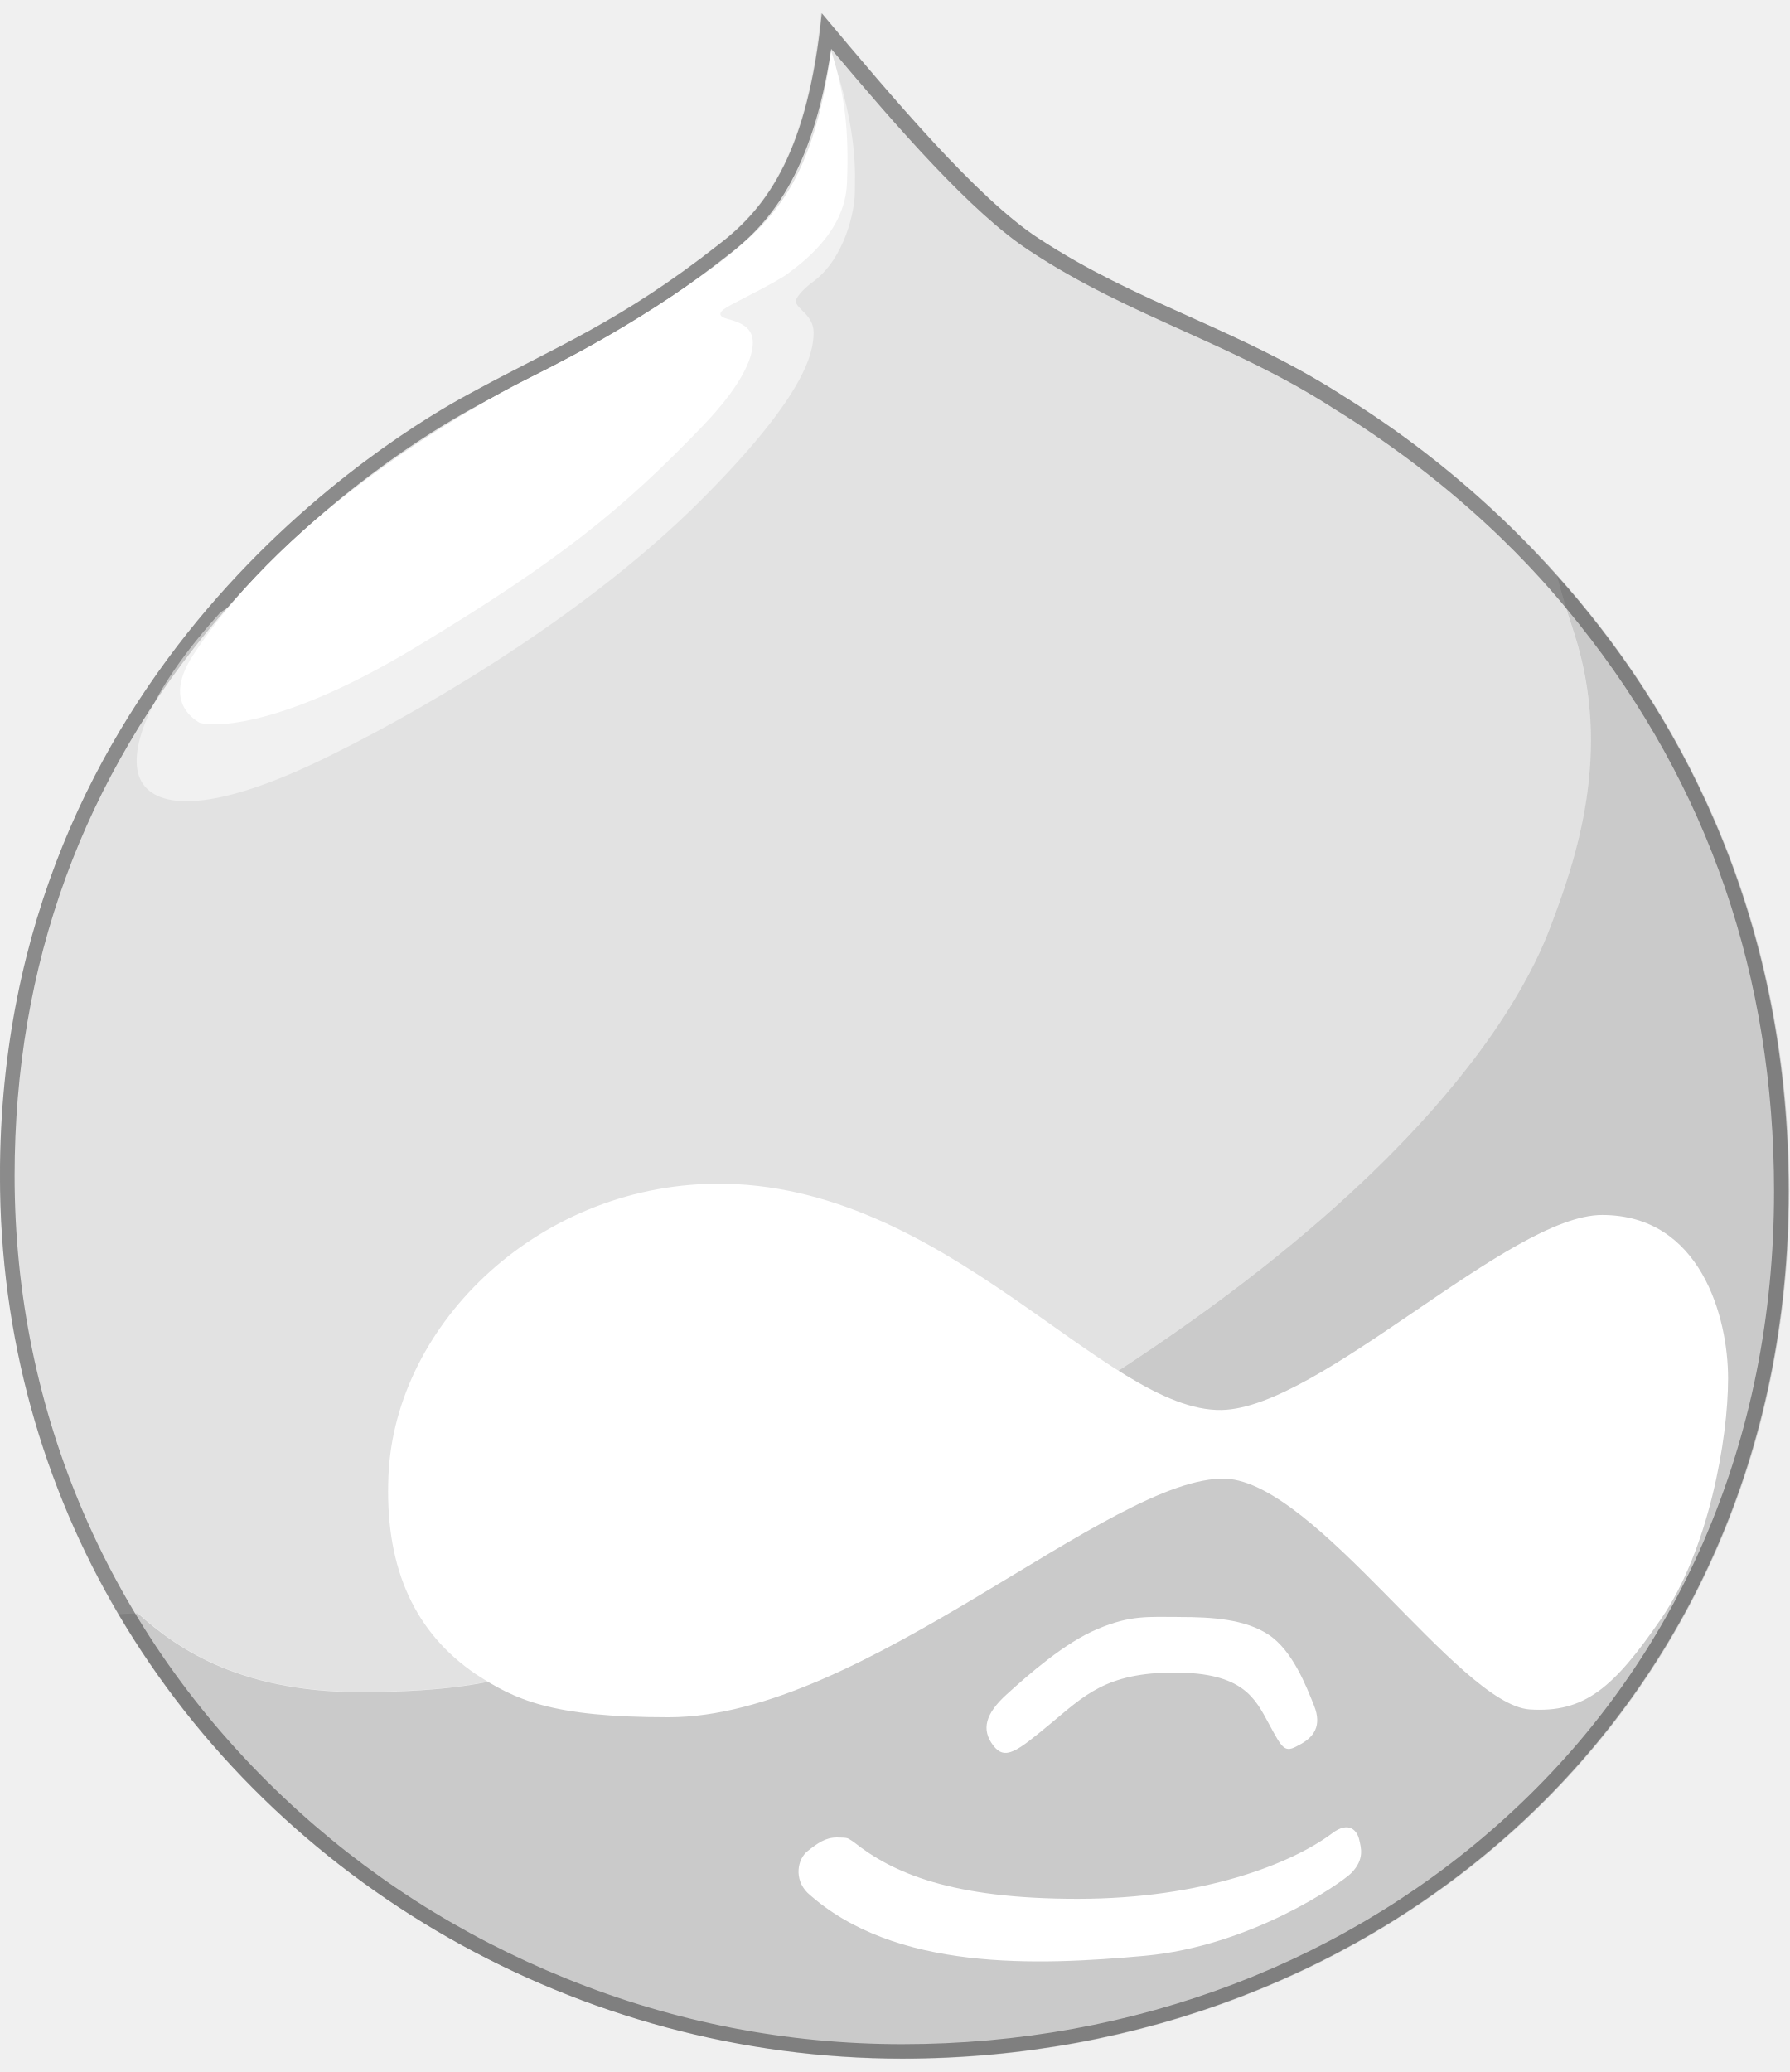
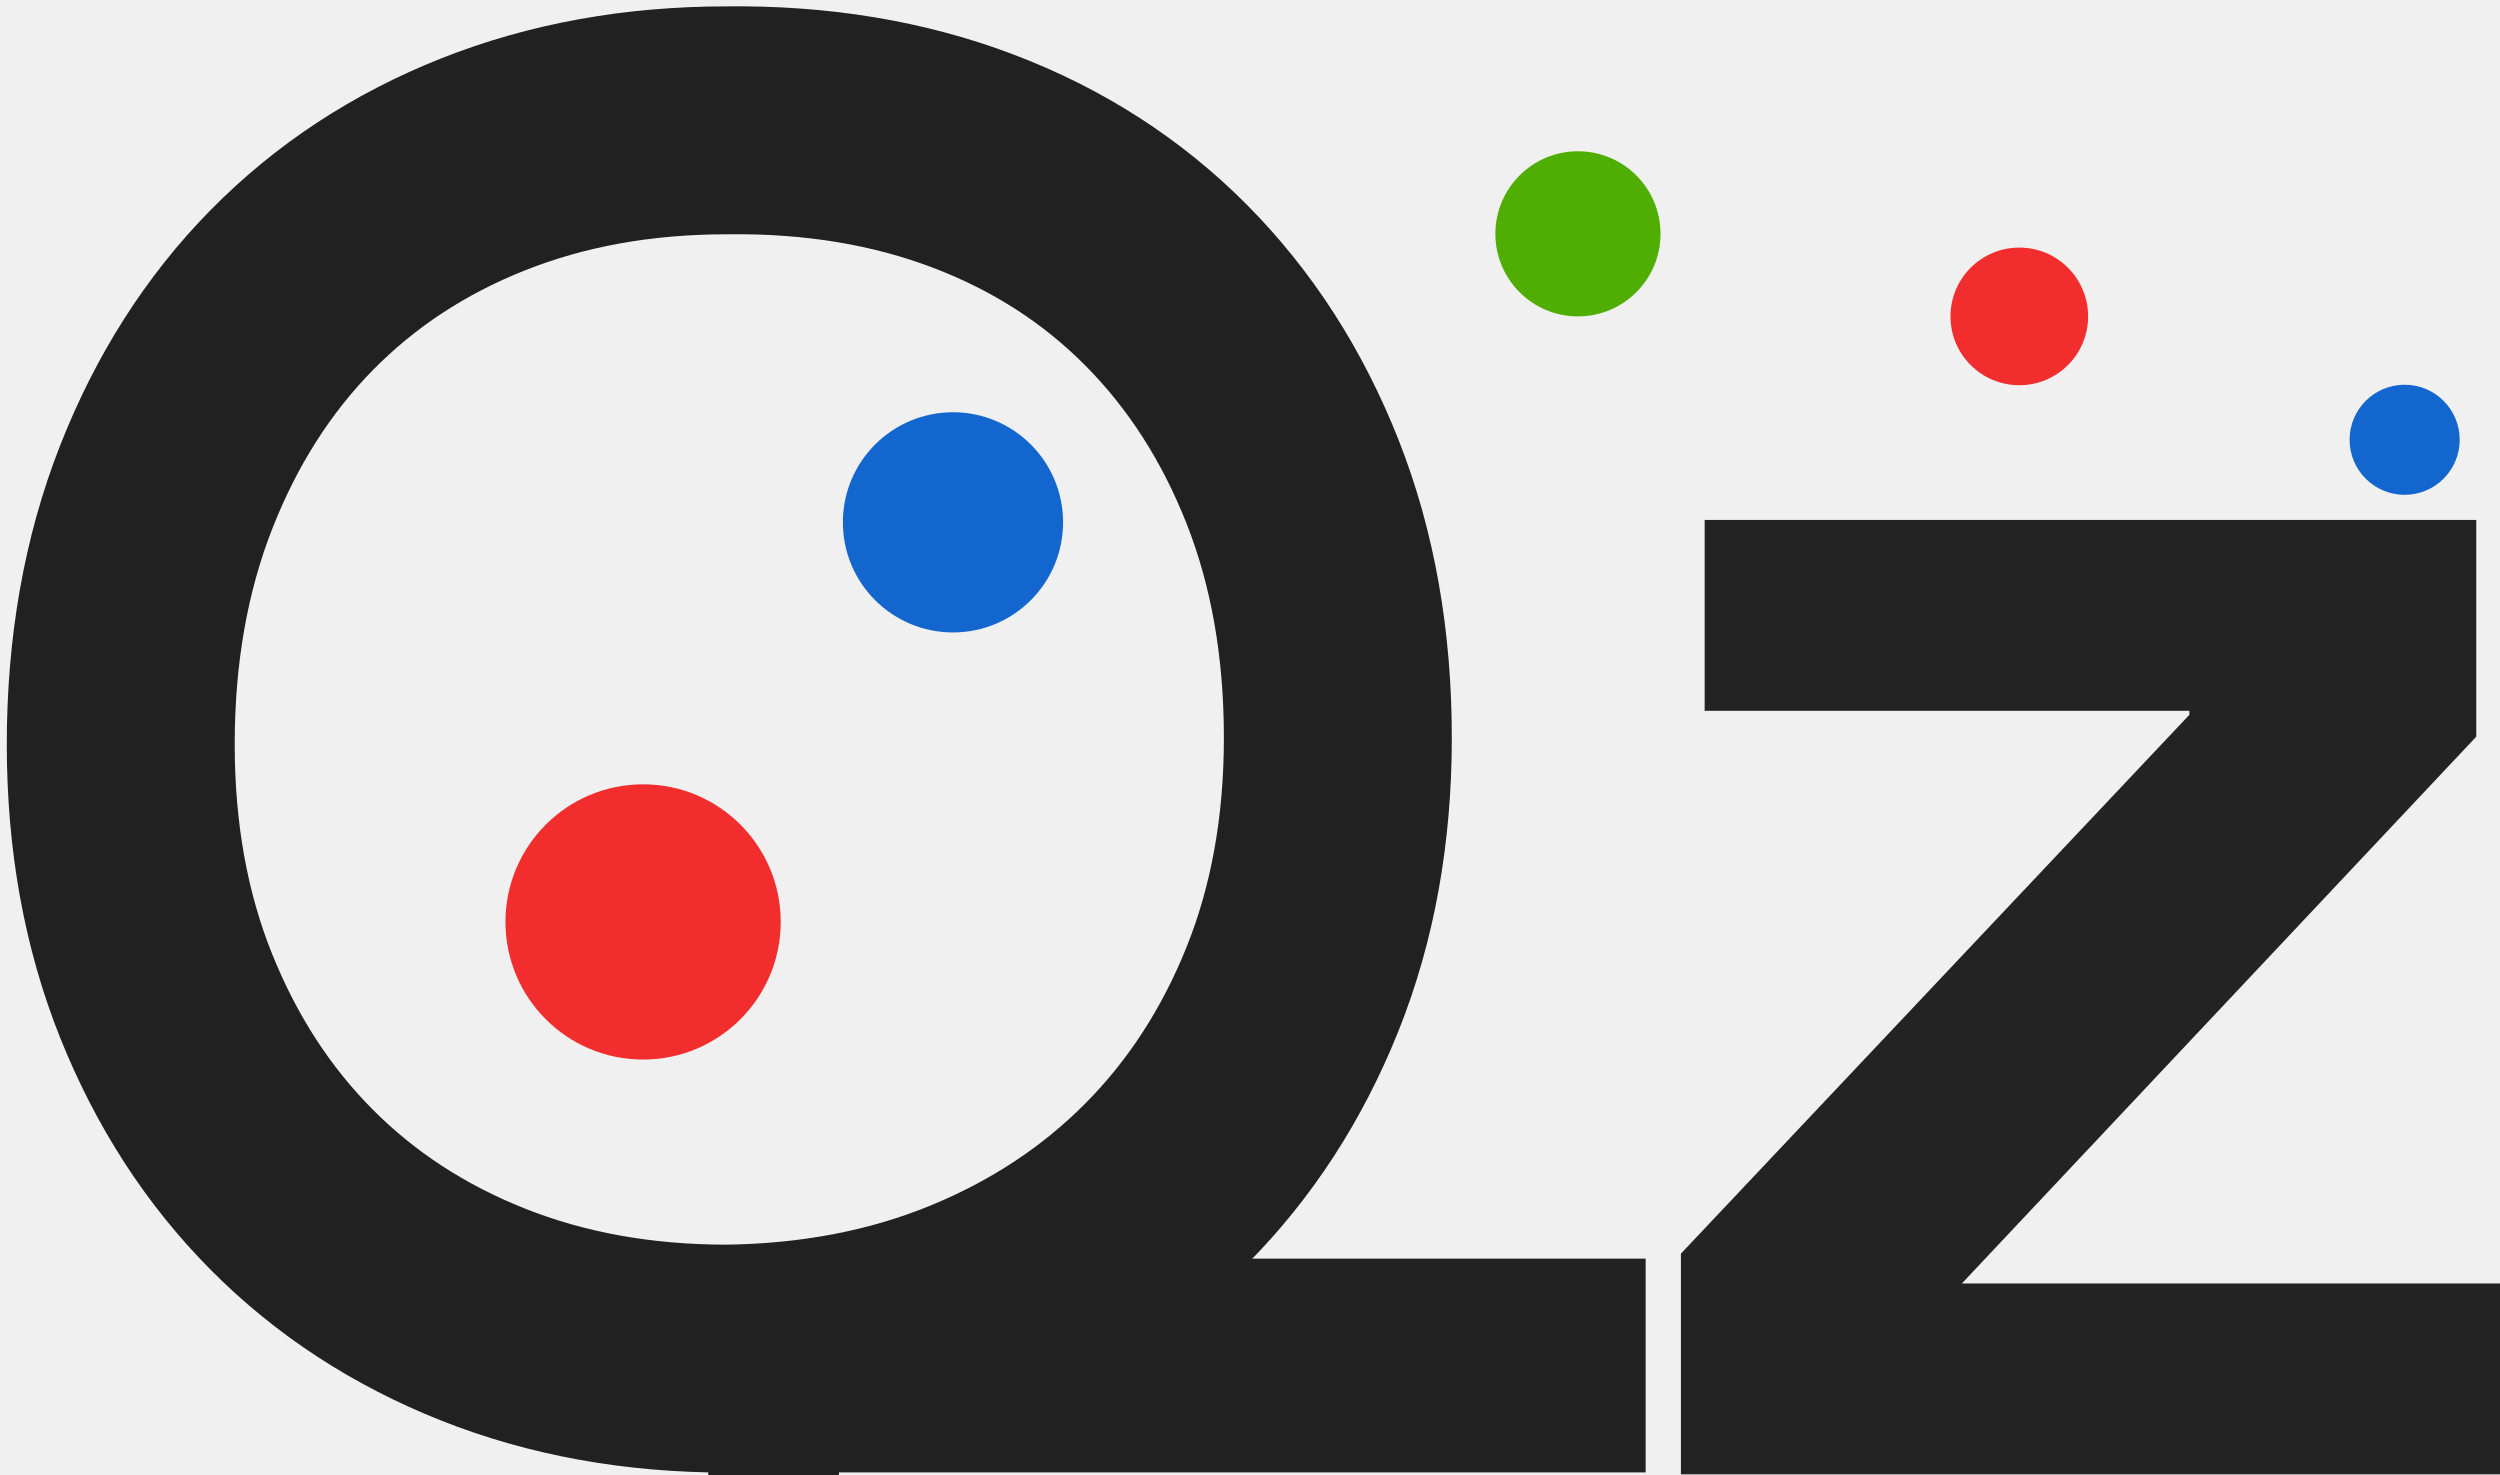
- <svg xmlns="http://www.w3.org/2000/svg" width="57" height="66" viewBox="471.5 467 57 66" enable-background="new 471.5 467 57 66">
-   <path opacity=".2" fill="#303030" d="M528.5 504.965c0 16.634-13.123 27.615-28.24 27.615-10.29 0-19.894-5.523-24.978-14.167l.605-.027c1.313 1.192 3.39 2.58 7.404 2.515 4.77-.064 5.645-.875 9.855-2.756 22.716-10.17 26.925-19.457 27.736-21.59s2.013-5.587.756-9.415c-.242-.737-.42-1.333-.54-1.808-3.018-3.372-6.017-5.225-6.92-5.784-.14-.093-.29-.177-.43-.26l.44.26c2.01 1.247 14.314 8.782 14.314 25.417z" />
-   <path fill="#fff" d="M509.09 518.507c1.006 0 2.077.065 2.83.568.756.503 1.193 1.63 1.445 2.263.25.634 0 1.006-.503 1.258-.438.25-.503.12-.94-.69-.44-.81-.82-1.63-3.01-1.63s-2.887.755-3.948 1.63c-1.062.876-1.443 1.193-1.825.69s-.253-1.006.437-1.63 1.825-1.63 2.888-2.077c1.06-.45 1.62-.383 2.625-.383zm-10.413 7.152c1.257 1.005 3.14 1.825 7.153 1.825 4.015 0 6.836-1.137 8.094-2.077.568-.438.82-.065.875.187.056.25.186.624-.252 1.07-.316.317-3.194 2.33-6.594 2.636-3.4.31-7.964.504-10.73-2.01-.438-.44-.316-1.07 0-1.323.317-.25.568-.438.94-.438.374.008.317.008.513.13z" />
-   <path opacity=".2" fill="#aaa" d="M520.89 496.545c-.81 2.133-5.02 11.42-27.735 21.59-4.21 1.88-5.085 2.69-9.854 2.756-4.013.066-6.09-1.32-7.403-2.514l-.605.028h-.01c-2.393-4.042-3.78-8.783-3.78-13.952 0-7.852 2.97-13.654 6.287-17.687.11-.13.213-.26.325-.382 2.683-3.148 5.55-5.17 7.218-6.203.038-.028.075-.047.112-.065.42-.25.754-.447.987-.568 2.757-1.51 4.77-2.263 7.963-4.77.12-.092.242-.186.354-.288l.008-.01c.875-.754 1.64-1.76 2.18-3.4v-.008c.325-.97.567-2.16.716-3.65l.02.018c2.253 2.69 4.954 5.886 6.89 7.144.69.447 1.38.848 2.068 1.202l.3.15c2.243 1.126 4.507 1.945 6.807 3.333l.428.26c.903.56 3.902 2.412 6.92 5.784.12.475.298 1.07.54 1.807 1.274 3.837.073 7.292-.737 9.425z" />
-   <path opacity=".5" fill="#333" d="M514.176 479.538c-3.26-2.077-6.464-2.887-9.603-4.955-1.938-1.267-4.64-4.47-6.893-7.162-.438 4.332-1.686 6.148-3.26 7.35-3.195 2.515-5.207 3.26-7.963 4.77-2.338 1.256-14.958 8.726-14.958 24.913 0 5.17 1.387 9.91 3.77 13.96 5.077 8.635 14.68 14.158 24.97 14.158 15.126 0 28.24-10.98 28.24-27.614 0-9.127-3.707-15.526-7.386-19.633-3.016-3.382-6.015-5.217-6.918-5.785zm7.627 7.34c4.117 5.15 6.213 11.23 6.213 18.077 0 3.968-.755 7.712-2.245 11.148-1.414 3.25-3.444 6.13-6.053 8.56-5.15 4.806-12.062 7.45-19.475 7.45-3.67 0-7.265-.698-10.692-2.086-3.372-1.36-6.398-3.297-9.016-5.774-5.532-5.225-8.57-12.257-8.57-19.8 0-6.716 2.18-12.695 6.483-17.753 3.288-3.865 6.836-6.007 8.196-6.743.67-.363 1.285-.69 1.89-.997 1.892-.97 3.68-1.89 6.14-3.818 1.312-.997 2.71-2.58 3.305-6.585 2.077 2.468 4.48 5.234 6.314 6.426 1.63 1.08 3.307 1.835 4.918 2.562 1.527.69 3.11 1.406 4.676 2.403l.056.037c4.62 2.84 7.06 5.896 7.86 6.892z" />
-   <path opacity=".5" fill="#fff" d="M497.98 468.678c.874 2.58.753 3.893.753 4.452 0 .56-.307 2.077-1.313 2.832-.438.317-.568.568-.568.624 0 .25.568.438.568 1.006 0 .69-.317 2.077-3.642 5.393-3.325 3.316-8.103 6.278-11.8 8.103-3.698 1.826-5.468 1.686-5.97.81s.185-2.83 2.514-5.392l9.667-6.278 9.164-6.398.503-2.44" />
-   <path fill="#fff" d="M497.98 468.613c-.57 4.145-1.826 5.393-3.512 6.715-2.83 2.133-5.588 3.446-6.212 3.763-1.63.82-7.535 4.08-10.608 8.784-.94 1.444 0 2.012.186 2.133.187.12 2.33.372 6.9-2.385 4.574-2.757 6.595-4.387 9.175-7.078 1.377-1.444 1.573-2.263 1.573-2.636 0-.438-.316-.624-.82-.754-.25-.065-.316-.187 0-.373.317-.186 1.622-.82 1.938-1.07.318-.25 1.827-1.257 1.882-2.887.065-1.63-.056-2.766-.503-4.21zm-14.112 45.628c.065-4.898 4.648-9.472 10.422-9.536 7.348-.065 12.424 7.283 16.13 7.208 3.14-.064 9.166-6.212 12.118-6.212 3.14 0 4.014 3.26 4.014 5.206 0 1.938-.623 5.458-2.133 7.656-1.51 2.198-2.44 3.008-4.2 2.888-2.264-.187-6.78-7.21-9.67-7.35-3.64-.12-11.547 7.6-17.75 7.6-3.763 0-4.9-.567-6.147-1.378-1.92-1.312-2.85-3.315-2.785-6.08z" />
+ <svg xmlns="http://www.w3.org/2000/svg" width="351px" height="207px" viewBox="0 0 351 207" version="1.1">
+   <g id="Page-1" stroke="none" stroke-width="1" fill="none" fill-rule="evenodd">
+     <g id="A0" transform="translate(-169, -534)">
+       <g id="Qz-2" transform="translate(178, 539)">
+         <polygon id="Path" fill="#232323" fill-rule="nonzero" points="342 202 342 175.2 266.444 175.2 338.667 98.429 338.667 68 230.333 68 230.333 94.8 298.389 94.8 298.389 95.358 227 171.012 227 202" />
+         <circle id="oval-1" fill="#F12D2D" cx="81.29" cy="124.44" r="19.322" />
+         <circle id="oval-2" fill="#1366CE" cx="124.798" cy="68.338" r="15.458" />
+         <circle id="oval-3" fill="#4FAE01" cx="212.544" cy="27.83" r="11.593" />
+         <circle id="oval-4" fill="#F12D2D" cx="274.51" cy="39.423" r="9.661" />
+         <circle id="oval-5" fill="#1366CE" cx="328.612" cy="56.745" r="7.729" />
+         <g id="Q" transform="translate(7.952, 11.88489)" stroke="#212121">
+           <path d="M85.1,173.866 C97.69,173.711 109.219,171.491 119.685,167.207 C130.152,162.922 139.178,156.964 146.763,149.33 C154.347,141.697 160.263,132.583 164.511,121.99 C168.758,111.396 170.882,99.634 170.882,86.704 C170.882,73.462 168.758,61.467 164.511,50.717 C160.263,39.968 154.347,30.777 146.763,23.143 C139.178,15.51 130.152,9.707 119.685,5.734 C109.219,1.761 97.69,-0.147 85.1,0.009 C72.661,0.009 61.246,2.073 50.855,6.201 C40.464,10.33 31.514,16.211 24.005,23.844 C16.497,31.478 10.618,40.708 6.371,51.535 C2.124,62.362 0,74.397 0,87.639 C0,100.569 2.124,112.331 6.371,122.924 C10.618,133.518 16.497,142.592 24.005,150.148 C31.514,157.704 40.464,163.546 50.855,167.674 C61.246,171.802 72.661,173.866 85.1,173.866 Z" id="Path" stroke-width="32" fill-rule="nonzero" />
+           <rect id="Rectangle" fill="#212121" x="99.595" y="160.326" width="114" height="29.014" />
+           <rect id="Rectangle-Copy" fill="#F12D2D" x="82.99" y="188.931" width="17.347" height="1" />
+         </g>
+       </g>
+     </g>
+   </g>
</svg>
